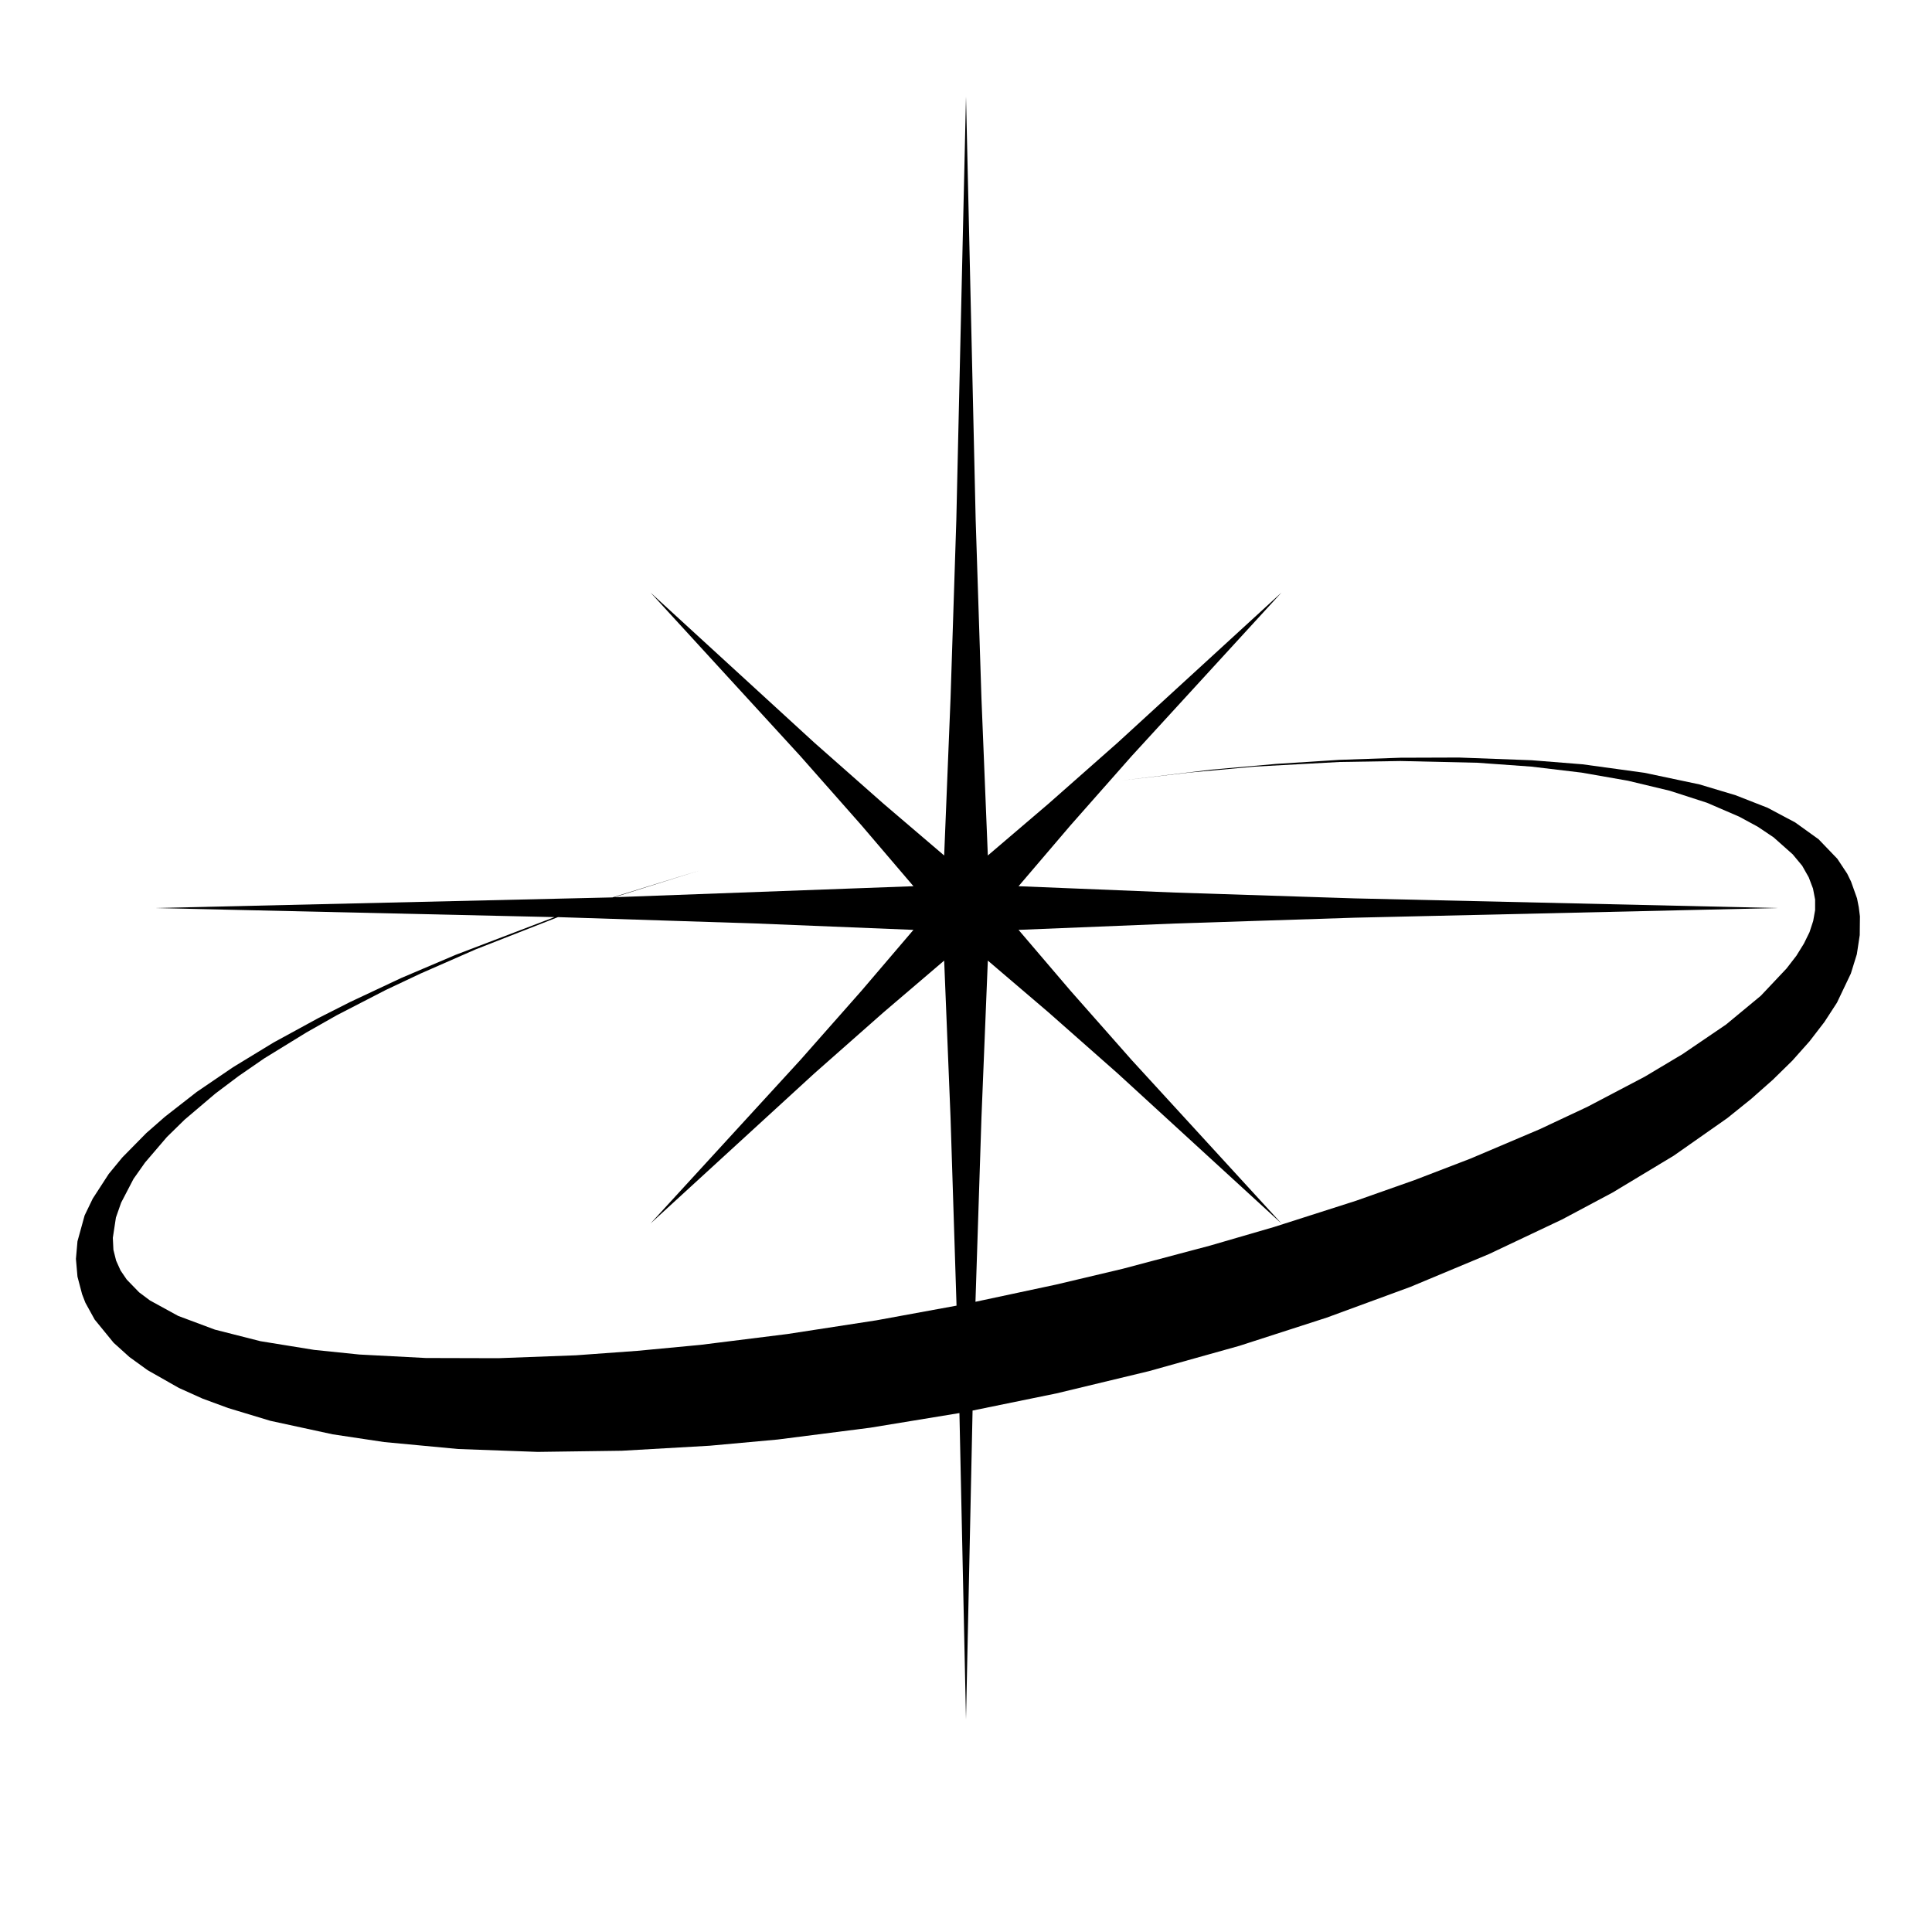
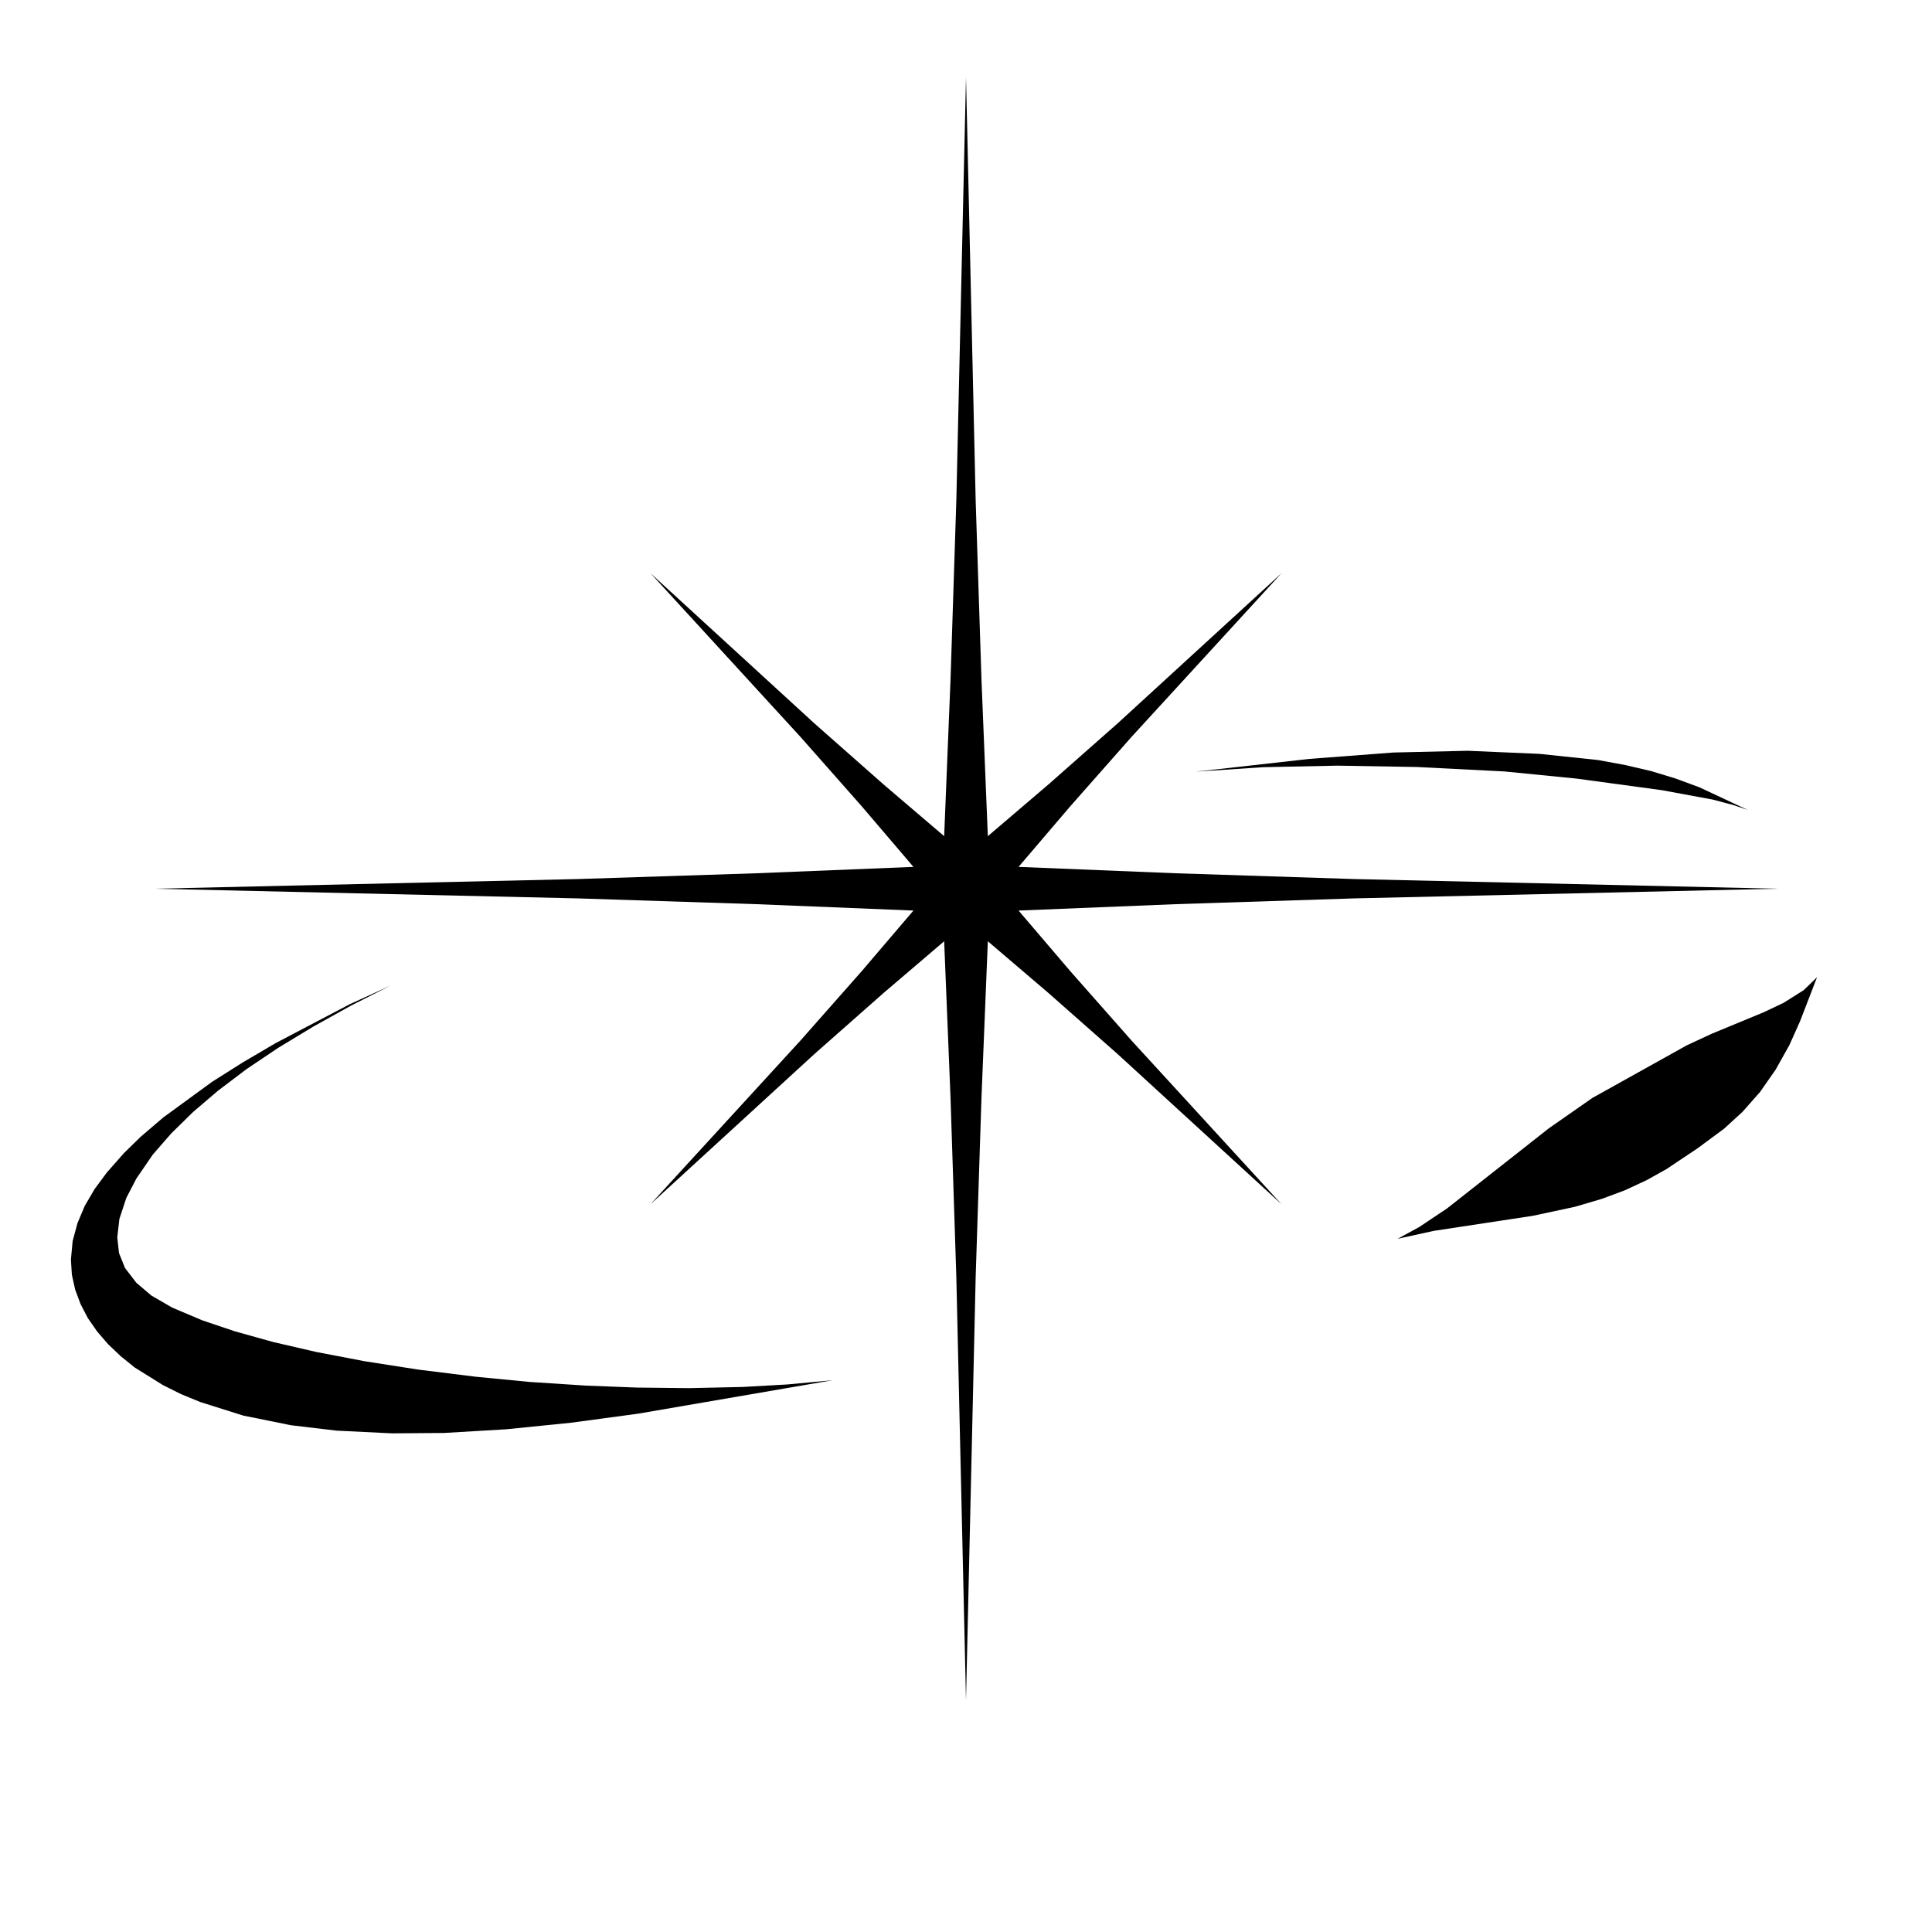
<svg xmlns="http://www.w3.org/2000/svg" viewBox="0 0 100 100">
-   <path d="M3.93 65.16L4.01 64.25L4.38 62.91L4.8 62.04L5.63 60.76L6.33 59.91L7.57 58.65L8.54 57.8L10.18 56.52L12.06 55.24L14.16 53.96L16.47 52.7L18.13 51.86L20.77 50.62L23.59 49.42L28.7 47.47L8 47L31.7 46.45L36.29 45.03L31.8 46.44L47.28 45.87L44.6 42.73L41.44 39.15L33.67 30.67L42.15 38.44L45.73 41.6L48.87 44.28L49.2 36.15L49.5 26.89L50 5L50.5 26.89L50.8 36.15L51.13 44.28L54.27 41.6L57.85 38.44L66.33 30.67L58.56 39.15L55.4 42.73L52.72 45.87L60.85 46.2L70.11 46.5L92 47L70.11 47.5L60.85 47.8L52.72 48.13L55.4 51.27L58.56 54.85L66.33 63.33L57.85 55.56L54.27 52.4L51.13 49.72L50.8 57.85L50.49 67.38L54.66 66.49L58.12 65.67L62.64 64.47L65.94 63.51L70.19 62.15L73.22 61.08L76.11 59.97L79.69 58.45L82.16 57.29L85.13 55.73L87.09 54.56L89.34 53.03L91.14 51.54L92.47 50.13L92.98 49.47L93.37 48.84L93.66 48.25L93.85 47.67L93.95 47.11L93.95 46.56L93.84 45.99L93.62 45.41L93.28 44.81L92.79 44.22L91.8 43.34L90.98 42.79L90.02 42.27L88.35 41.55L86.43 40.93L84.26 40.41L81.86 39.99L79.26 39.68L76.47 39.48L72.49 39.39L69.34 39.44L64.94 39.68L61.54 39.99L58.06 40.4L62.68 39.84L66.05 39.54L69.33 39.33L72.49 39.22L75.51 39.21L79.28 39.35L81.91 39.56L85.12 40L87.96 40.6L89.83 41.16L91.49 41.81L92.92 42.57L94.13 43.44L95.1 44.45L95.61 45.22L95.81 45.63L96.12 46.5L96.21 46.96L96.27 47.43L96.26 48.4L96.11 49.39L95.8 50.39L95.08 51.9L94.43 52.9L93.66 53.9L92.77 54.9L91.76 55.89L90.64 56.88L89.41 57.87L86.63 59.82L83.46 61.73L80.85 63.12L77.07 64.91L73 66.61L68.67 68.2L64.15 69.66L59.47 70.97L54.69 72.12L50.34 73.01L50 89L49.66 73.14L45.03 73.9L40.25 74.51L36.74 74.83L32.19 75.09L27.83 75.15L23.71 75L19.88 74.64L17.22 74.24L13.99 73.54L11.81 72.88L10.48 72.39L9.26 71.84L7.64 70.92L6.7 70.24L5.88 69.5L4.9 68.3L4.42 67.43L4.25 66.99L4.01 66.08ZM5.84 64.07L5.87 64.69L6.01 65.25L6.24 65.76L6.56 66.23L7.2 66.89L7.76 67.31L9.22 68.11L11.12 68.82L13.48 69.42L16.26 69.87L18.6 70.11L22.04 70.29L25.79 70.3L29.81 70.15L32.98 69.92L36.26 69.61L40.75 69.05L45.36 68.34L49.51 67.58L49.2 57.85L48.87 49.72L45.73 52.4L42.15 55.56L33.67 63.33L41.44 54.85L44.6 51.27L47.28 48.13L39.15 47.8L28.88 47.47L24.62 49.14L21.77 50.39L19.97 51.24L17.43 52.55L15.86 53.44L13.68 54.78L12.36 55.69L11.15 56.6L9.56 57.95L8.64 58.85L7.51 60.17L6.91 61.02L6.27 62.25L6 63.02Z" fill="currentColor" />
+   <path d="M3.67 65.2L3.76 64.24L4.01 63.31L4.39 62.41L4.9 61.54L5.53 60.69L6.42 59.68L7.28 58.84L8.45 57.84L10.97 56L12.55 55L14.27 53.99L18.1 51.98L22.43 50L20.22 51.01L18.15 52.06L16.21 53.14L14.41 54.23L12.77 55.33L11.29 56.45L9.99 57.56L8.86 58.67L7.91 59.76L7.06 61L6.54 62L6.18 63.09L6.07 64.05L6.16 64.86L6.47 65.63L7.06 66.4L7.84 67.06L8.91 67.68L10.47 68.34L12.16 68.91L14.13 69.46L16.38 69.98L18.89 70.46L21.65 70.89L24.63 71.26L27.42 71.53L30.35 71.72L32.96 71.82L35.65 71.85L38.41 71.79L40.74 71.66L43.1 71.44L33.04 73.17L29.56 73.64L26.2 73.98L22.98 74.17L20.3 74.19L17.42 74.05L15.06 73.77L12.59 73.27L10.37 72.57L9.37 72.16L8.43 71.69L6.97 70.78L6.24 70.19L5.59 69.57L5.03 68.92L4.55 68.23L4.17 67.5L3.89 66.75L3.72 65.98ZM8 46L29.89 45.5L39.15 45.2L47.28 44.87L44.6 41.73L41.44 38.15L33.67 29.67L42.15 37.44L45.73 40.6L48.87 43.28L49.2 35.15L49.5 25.89L50 4L50.5 25.89L50.8 35.15L51.13 43.28L54.27 40.6L57.85 37.44L66.33 29.67L58.56 38.15L55.4 41.73L52.72 44.87L60.85 45.2L70.11 45.5L92 46L70.11 46.5L60.85 46.8L52.72 47.13L55.4 50.27L58.56 53.85L66.33 62.33L57.85 54.56L54.27 51.4L51.13 48.72L50.8 56.85L50.5 66.11L50 88L49.5 66.11L49.2 56.85L48.87 48.72L45.73 51.4L42.15 54.56L33.67 62.33L41.44 53.85L44.6 50.27L47.28 47.13L39.15 46.8L29.89 46.5ZM61.9 39.94L67.78 39.28L72.13 38.95L75.97 38.86L79.68 39.02L82.72 39.34L84.13 39.6L85.46 39.91L86.71 40.29L87.96 40.75L90.46 41.92L89.72 41.67L88.67 41.39L86.02 40.9L81.6 40.3L77.87 39.93L73.34 39.7L69.22 39.63L65.37 39.71ZM72.34 64.12L73.46 63.51L74.91 62.54L80.17 58.4L82.42 56.83L87.3 54.11L88.59 53.51L91.3 52.39L92.33 51.9L93.36 51.25L94.05 50.58L93.17 52.86L92.62 54.09L91.91 55.36L91.1 56.52L90.19 57.55L89.24 58.42L87.86 59.44L86.26 60.51L85.22 61.09L84.1 61.61L82.92 62.05L81.53 62.46L79.34 62.93L74.21 63.71Z" fill="currentColor" />
</svg>
